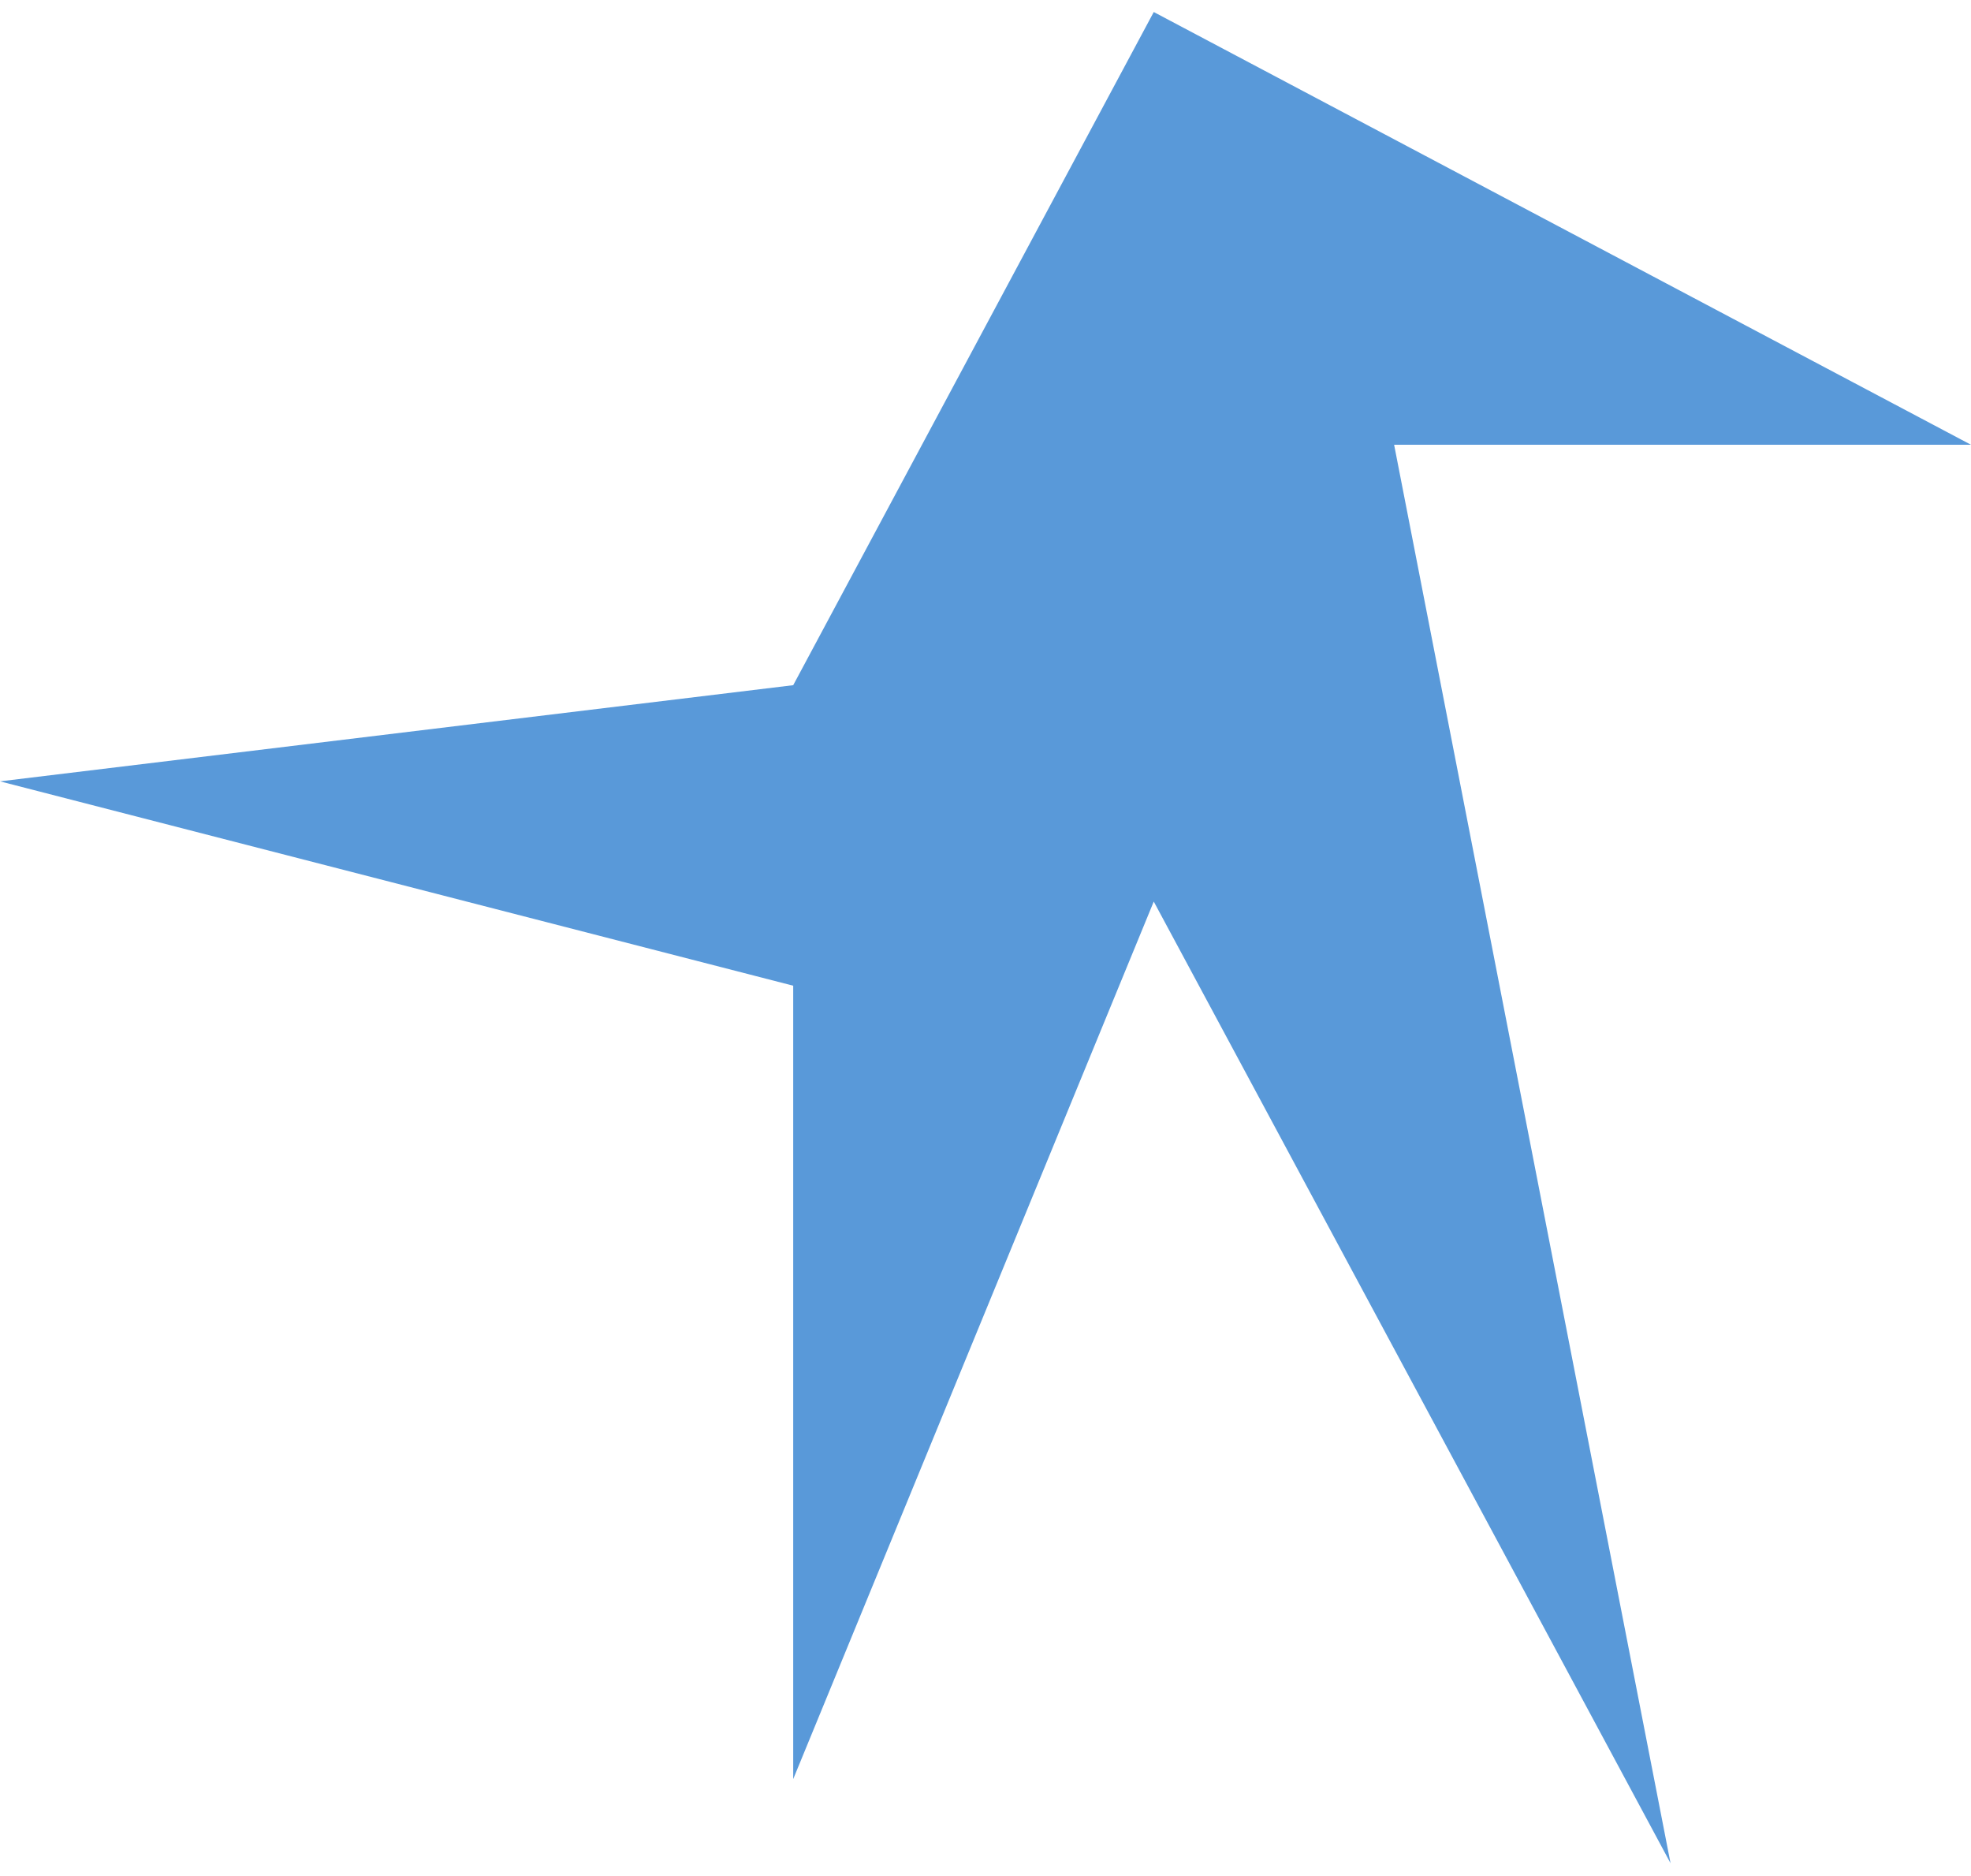
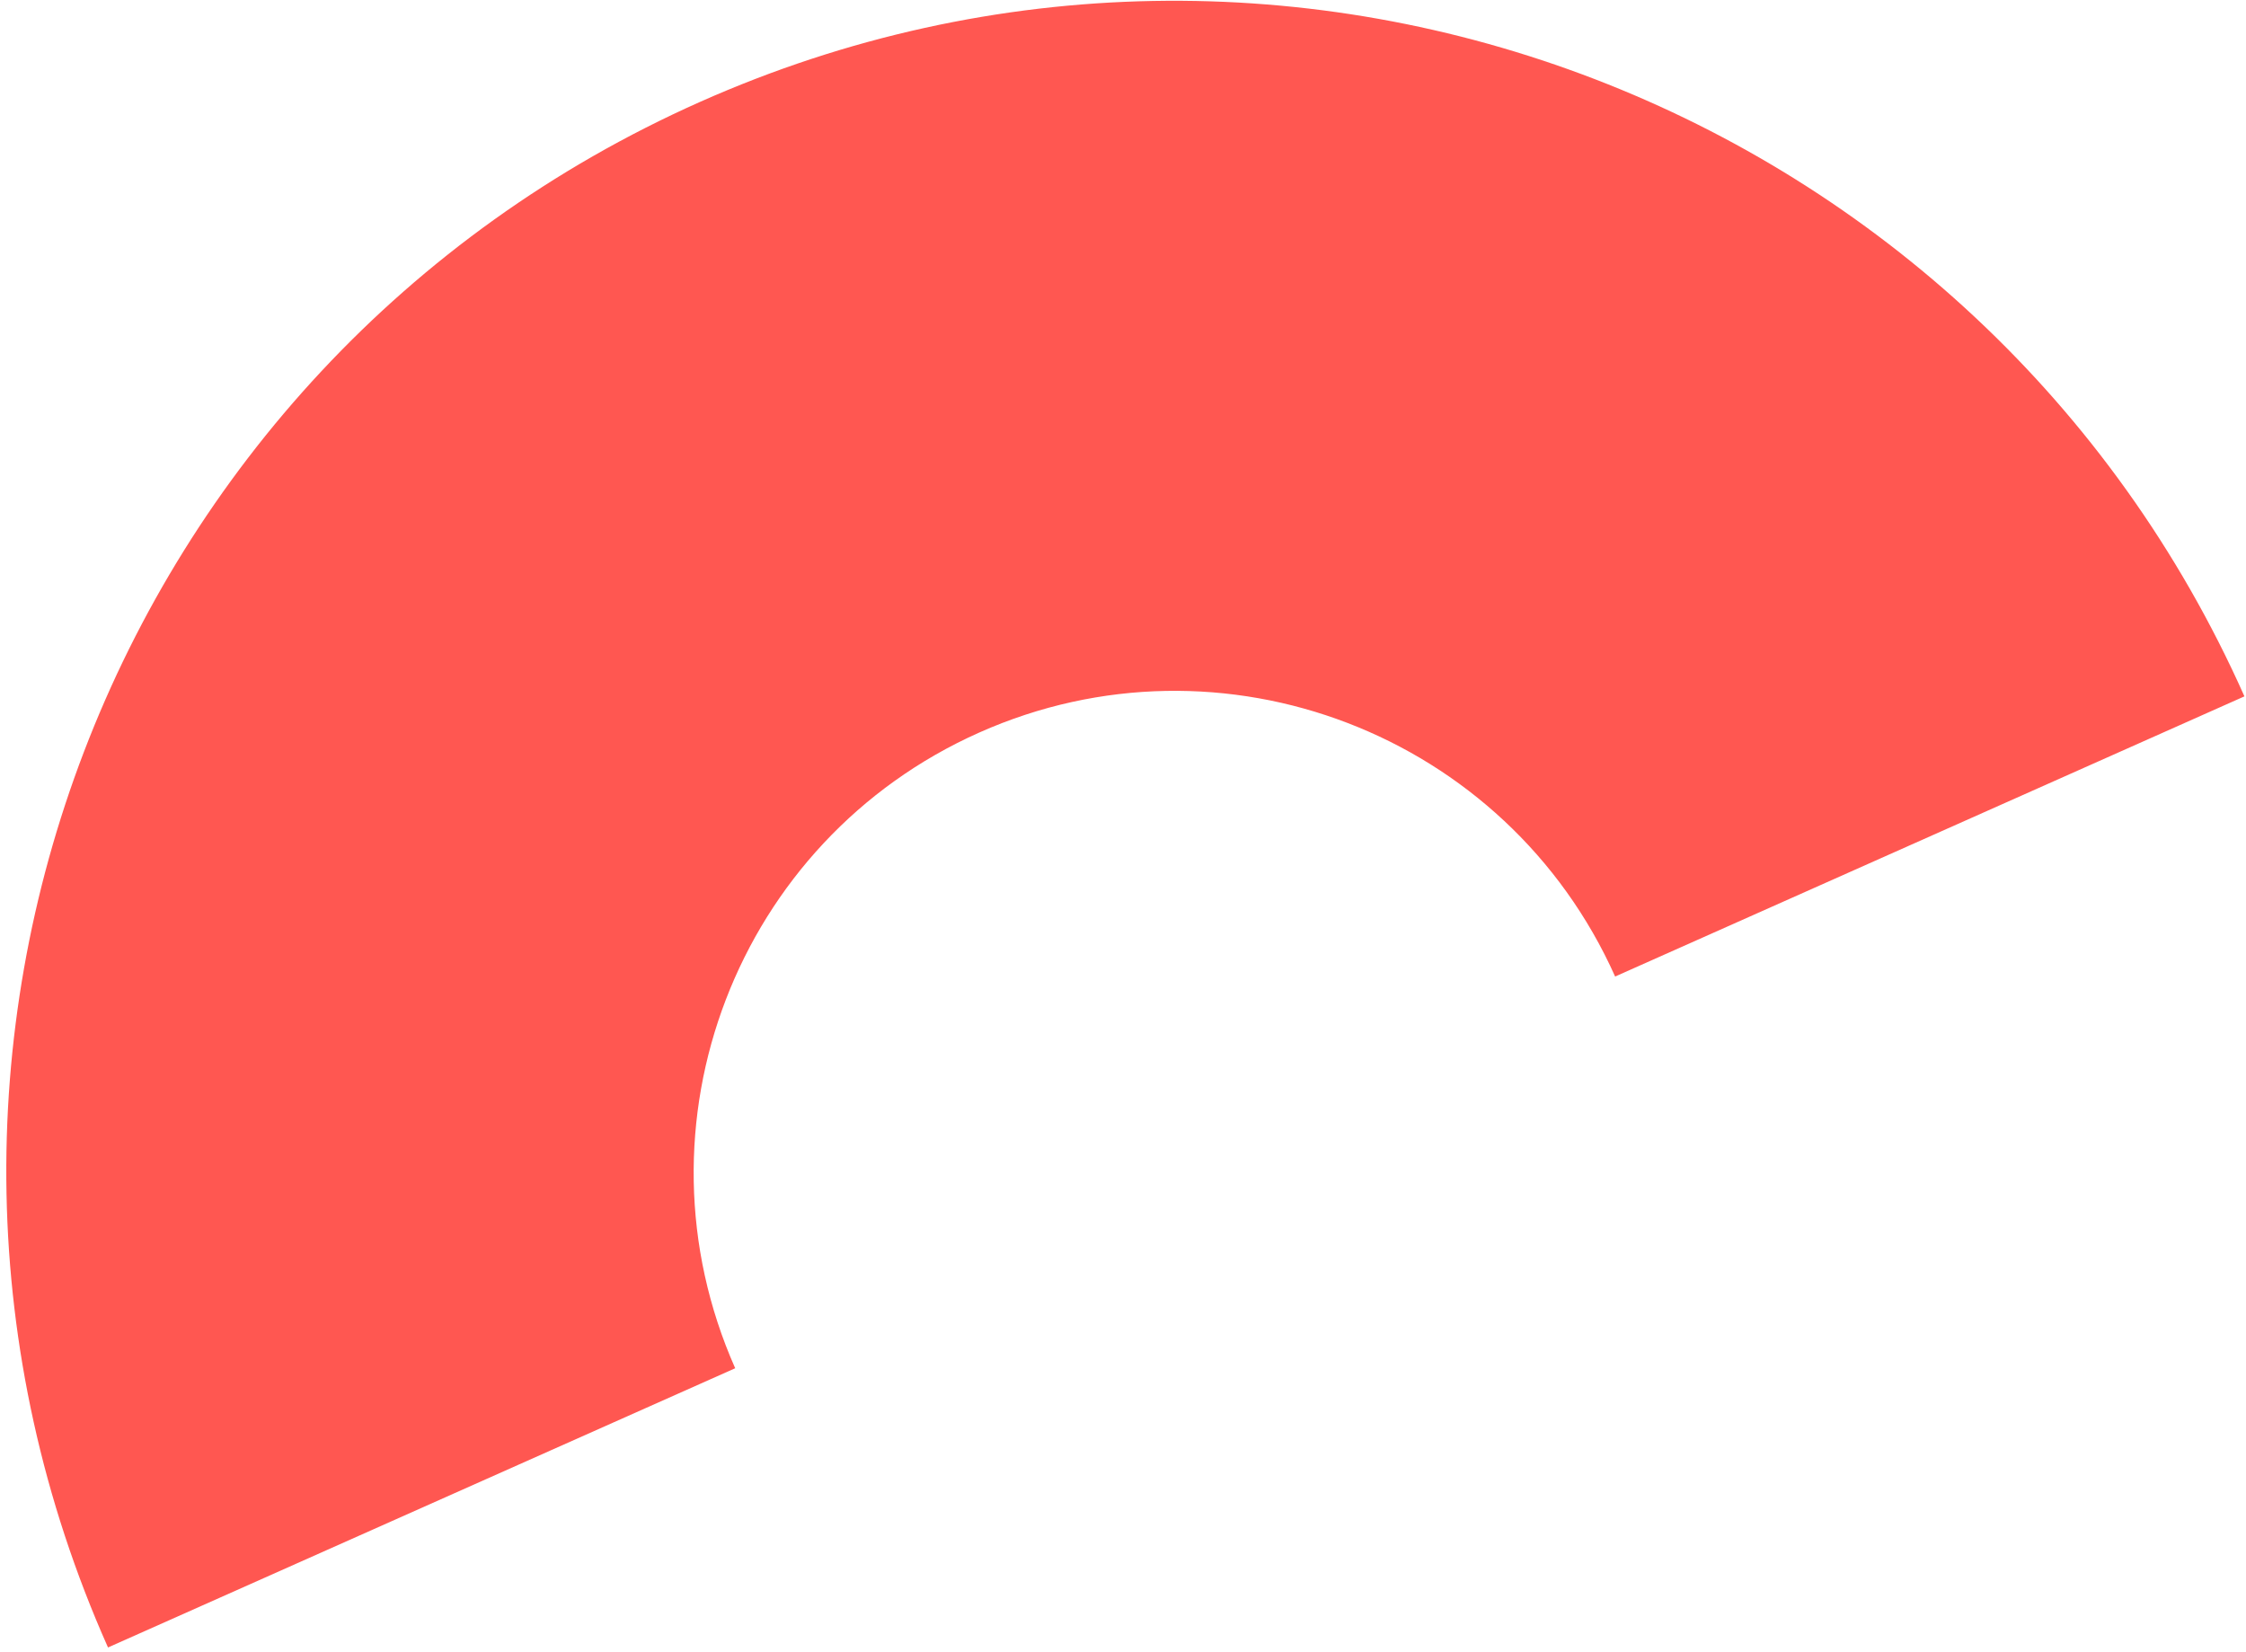
- <svg xmlns="http://www.w3.org/2000/svg" width="82" height="78" viewBox="0 0 82 78" fill="none">
-   <path d="M33 28.5L48 0.5L82 18.5H58L69.5 77.5L48 37.5L33 74V41L0 32.5L33 28.5Z" fill="#5999D9" />
+ <svg xmlns="http://www.w3.org/2000/svg" width="325" height="239" viewBox="0 0 325 239" fill="none">
+   <path d="M15.629 238.414C-22.444 152.902 15.896 52.768 101.264 14.76C186.632 -23.248 286.7 15.262 324.773 100.775L233.711 141.318C217.991 106.179 176.828 90.37 141.706 106.008C106.585 121.645 90.79 162.813 106.384 198.007L15.629 238.414Z" fill="#FF5751" />
</svg>
